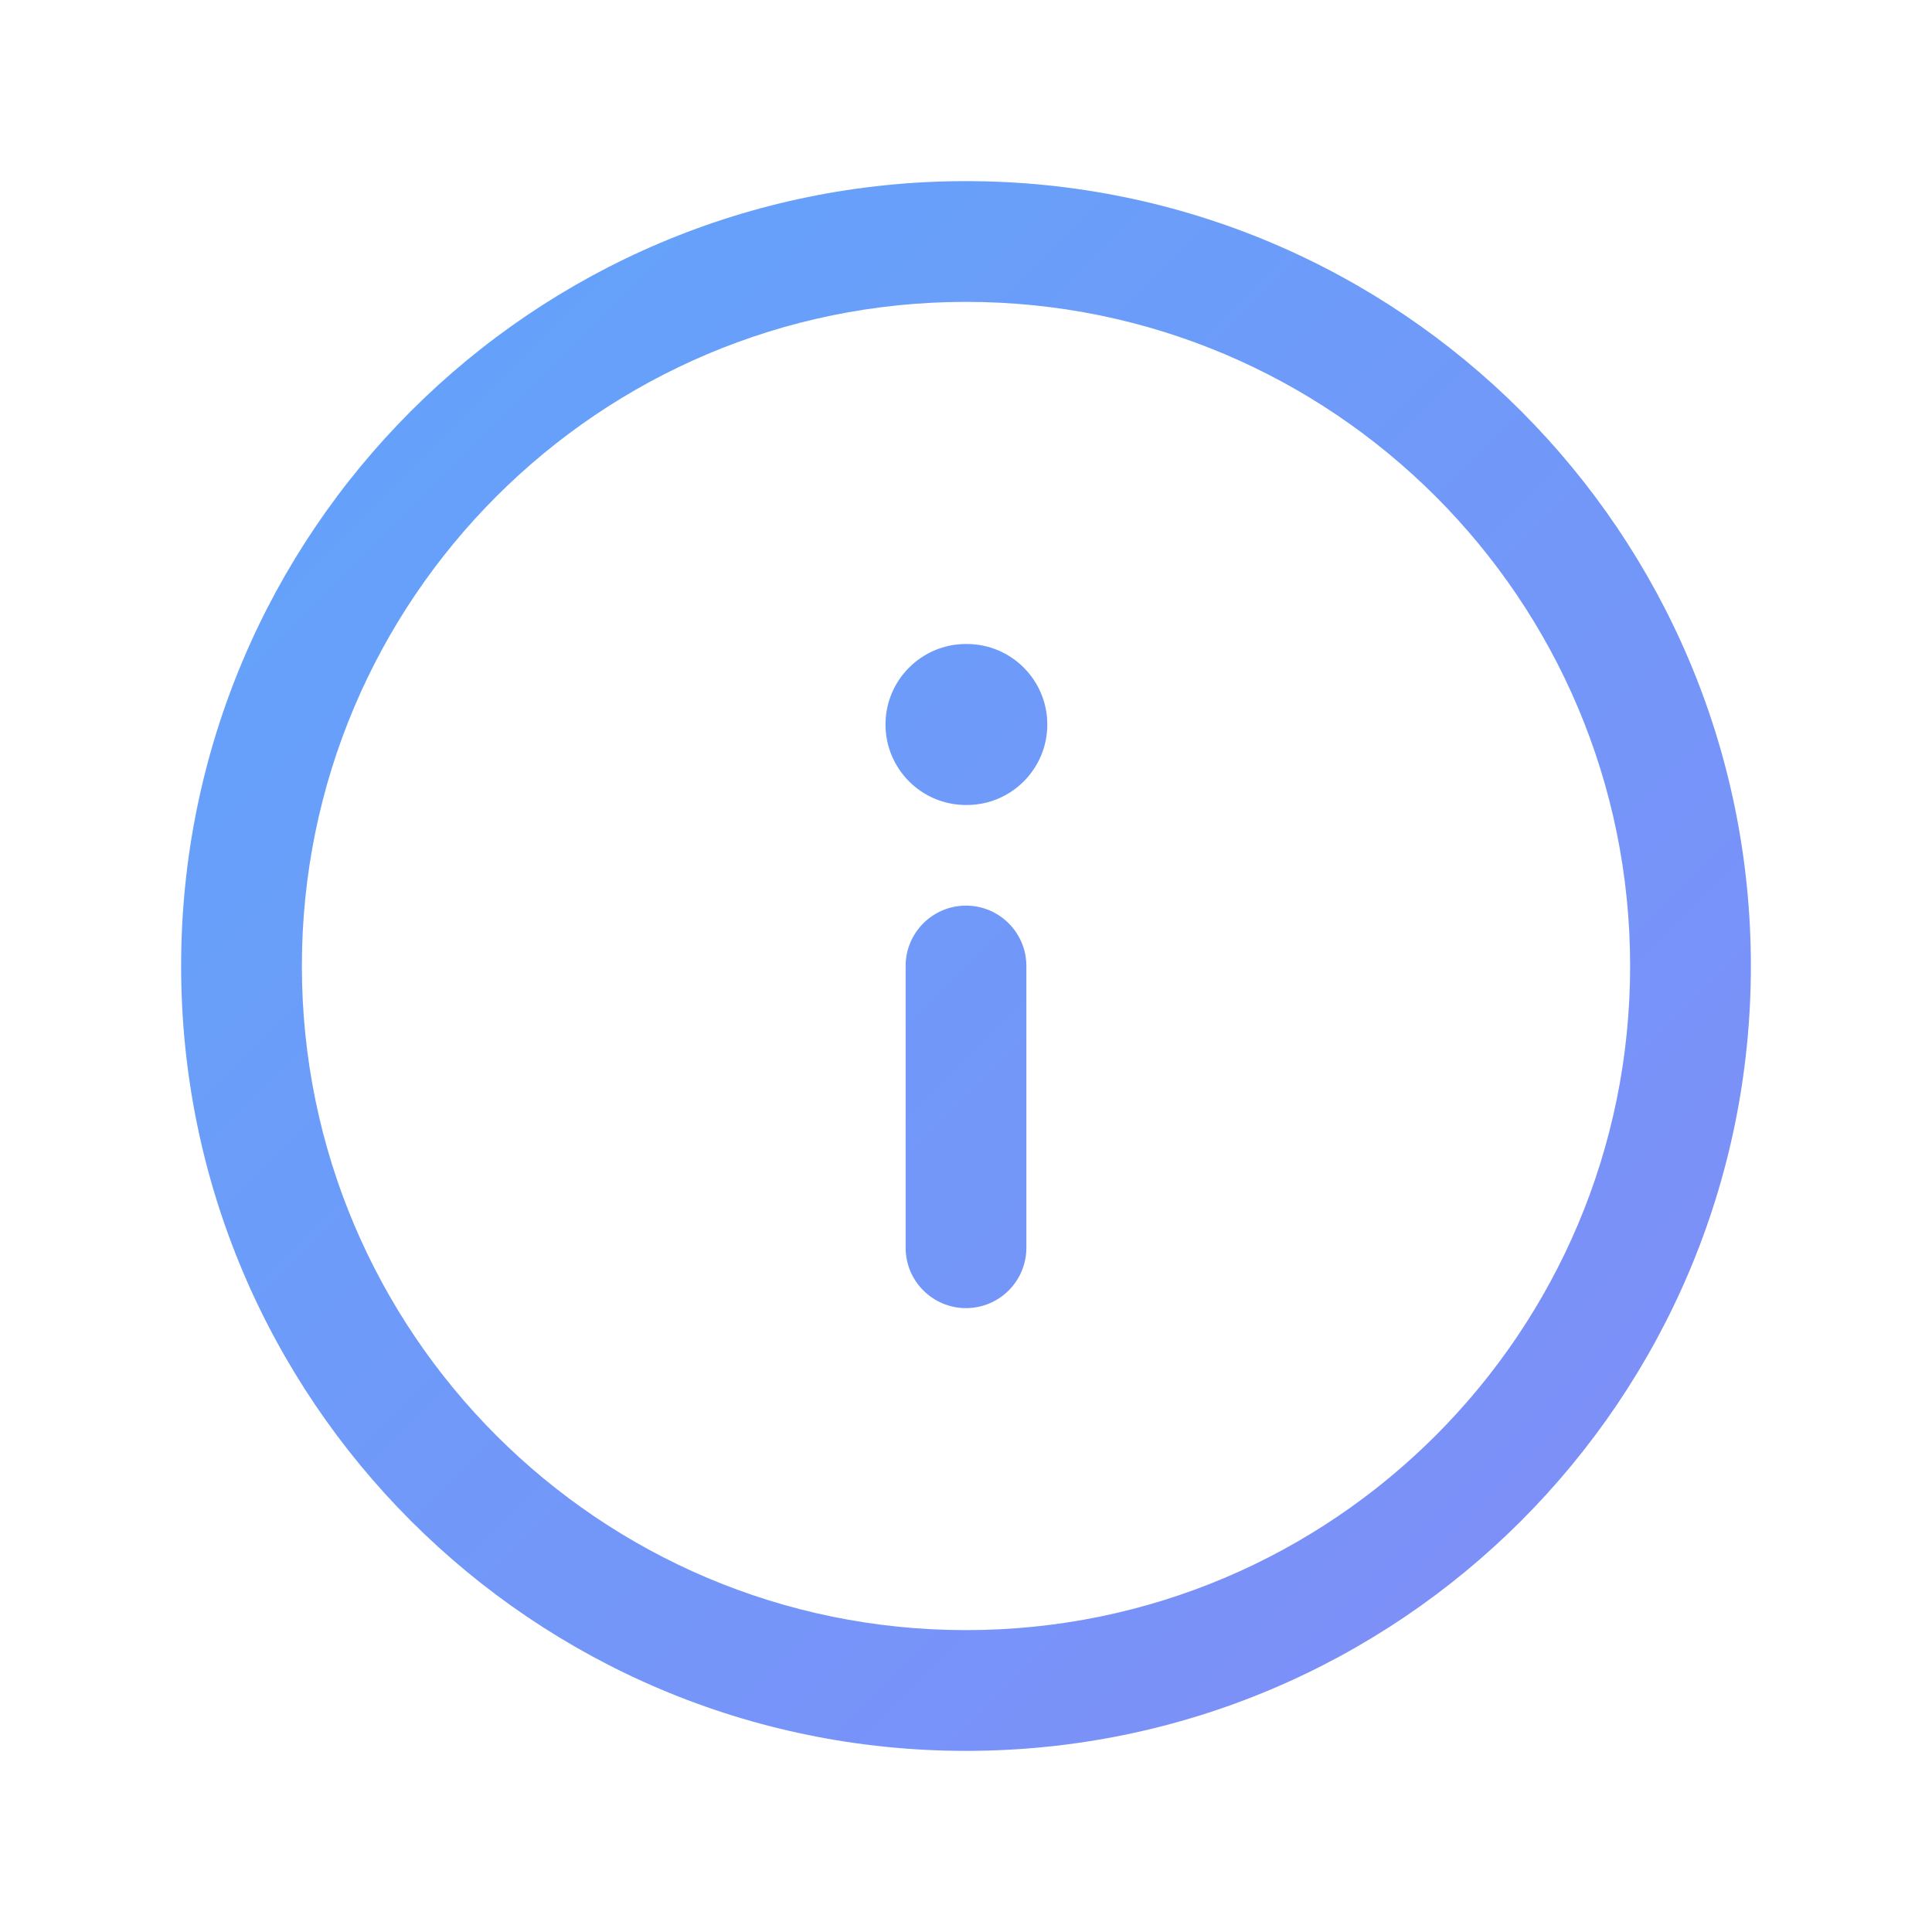
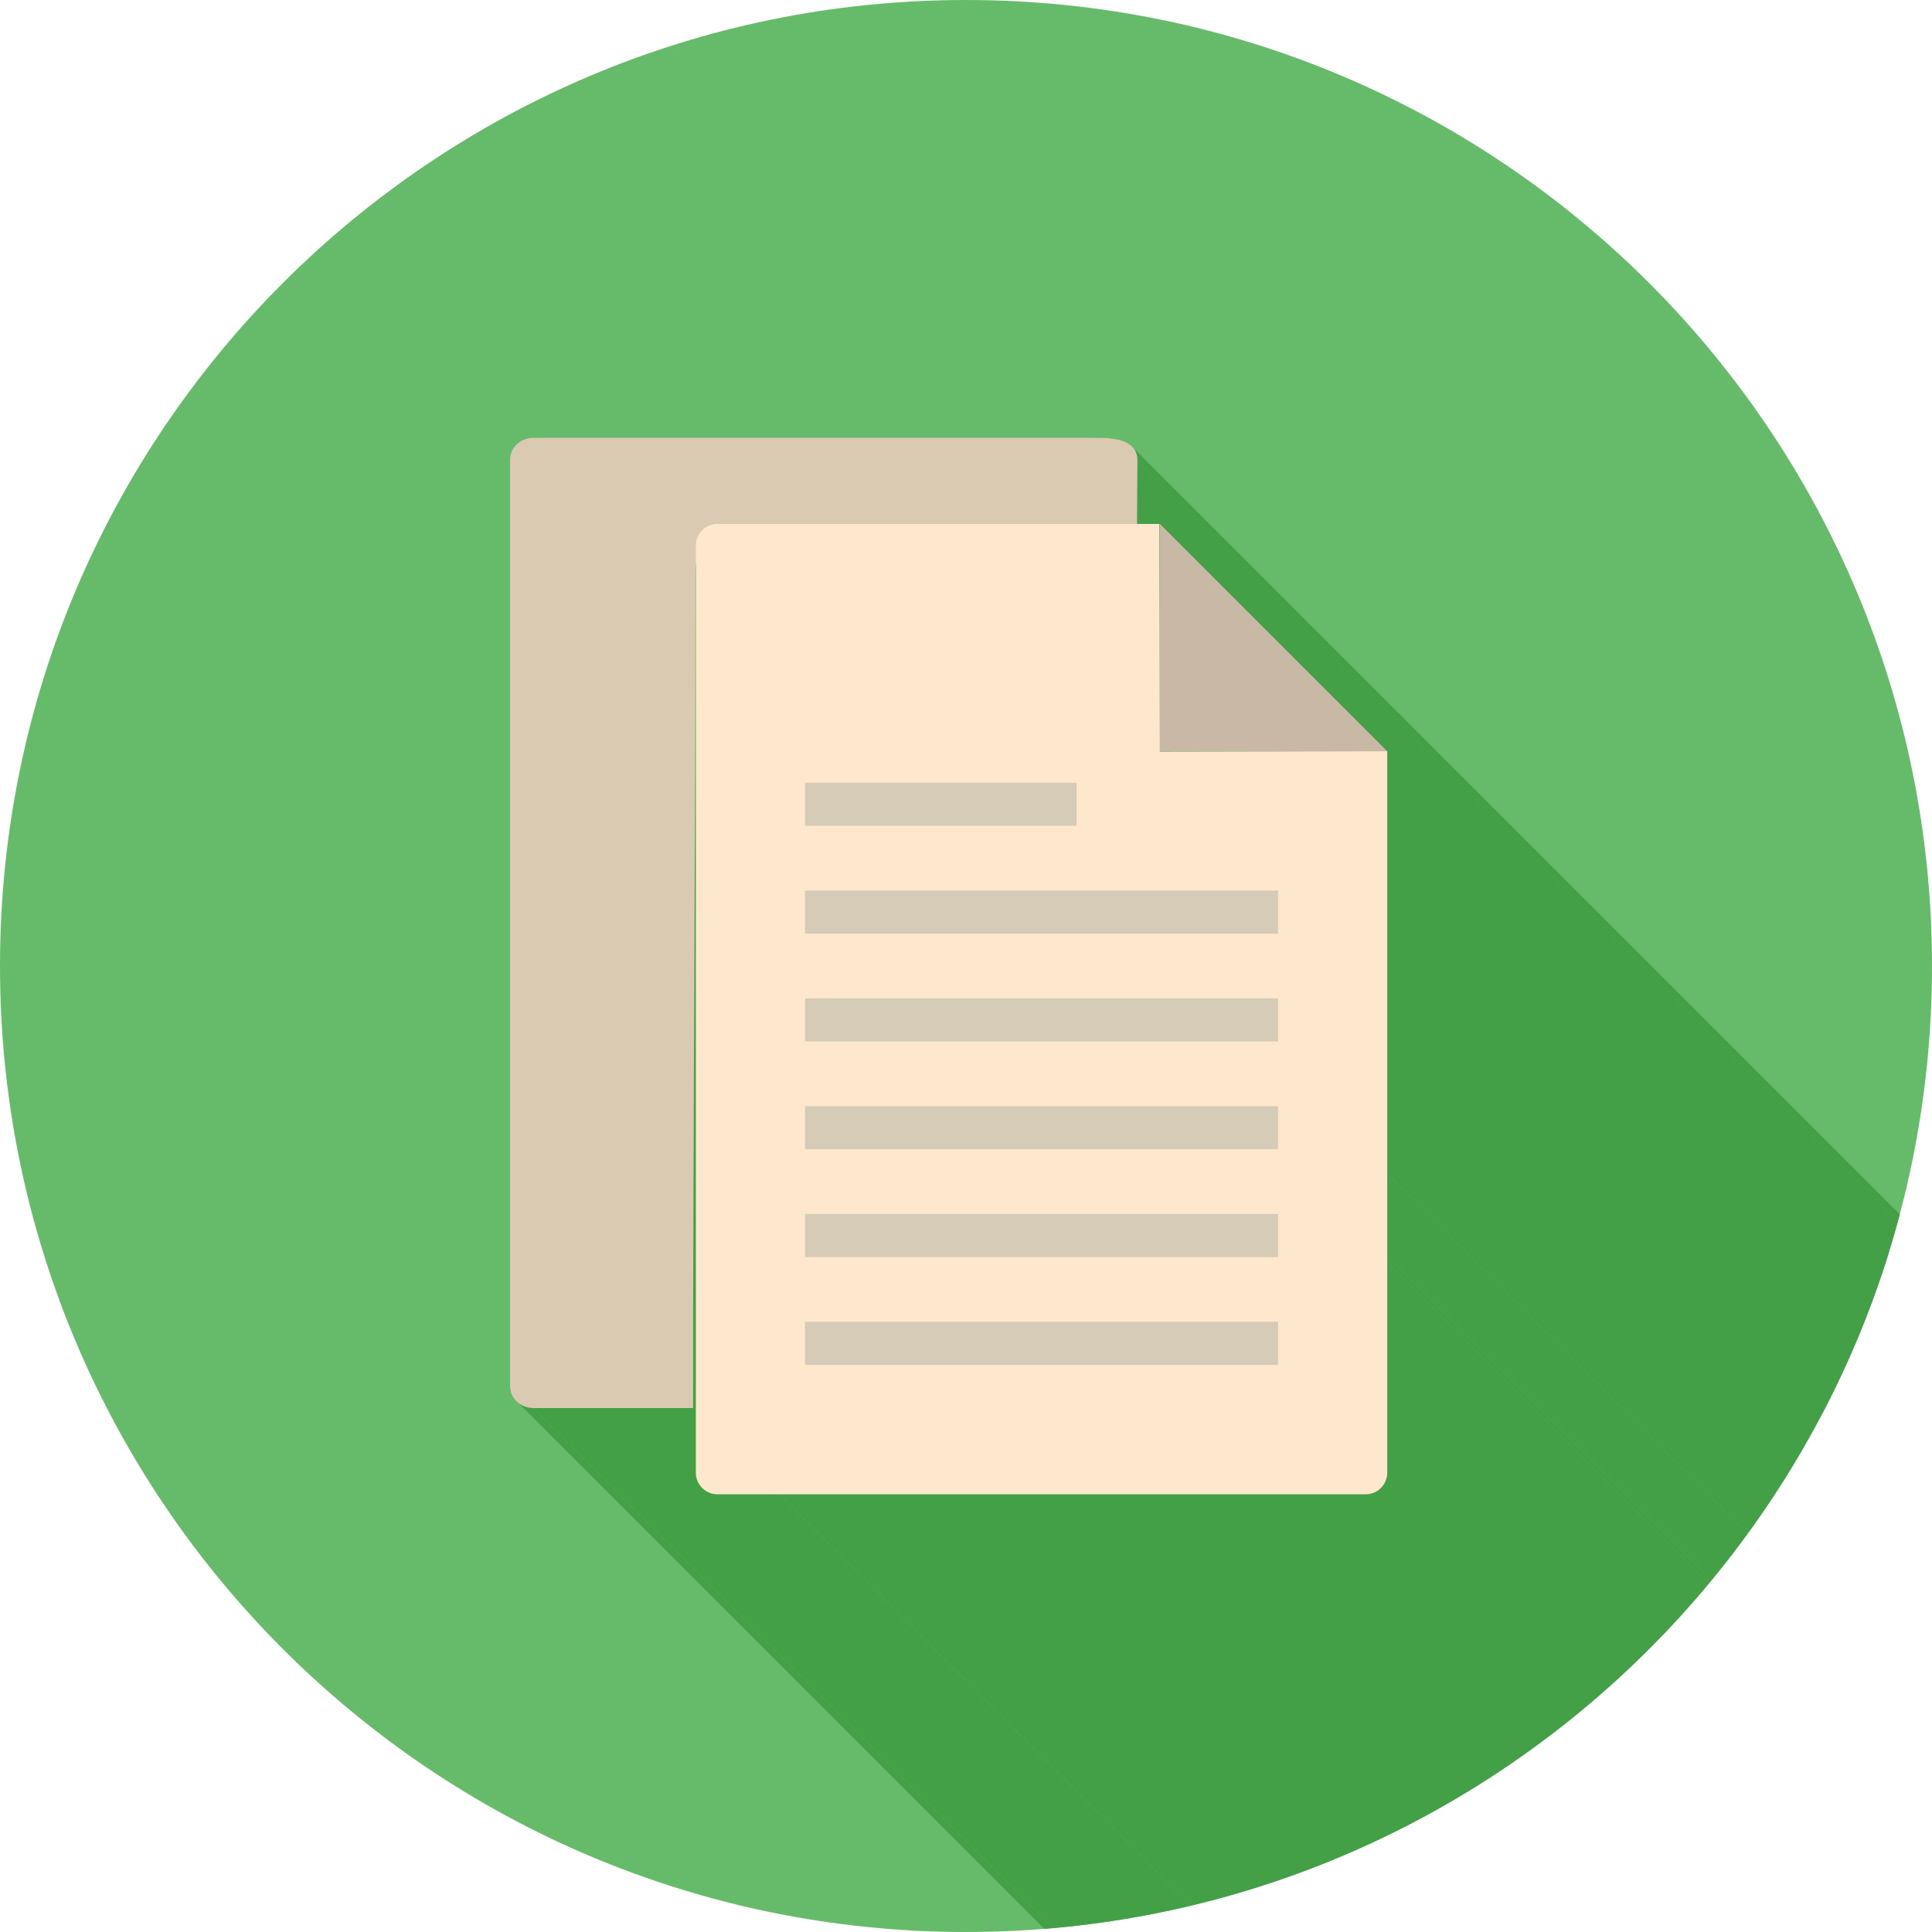
- <svg xmlns="http://www.w3.org/2000/svg" width="800px" height="800px" viewBox="0 0 24 24" fill="none">
+ <svg xmlns="http://www.w3.org/2000/svg" xml:space="preserve" width="2048" height="2048" style="shape-rendering:geometricPrecision;text-rendering:geometricPrecision;image-rendering:optimizeQuality;fill-rule:evenodd;clip-rule:evenodd">
  <defs>
-     <linearGradient id="happyGradient" x1="0%" y1="0%" x2="100%" y2="100%">
-       <stop offset="0%" style="stop-color:#60A5FA" />
-       <stop offset="100%" style="stop-color:#818CF8" />
-     </linearGradient>
+     <clipPath id="id0">
+       <path d="M1024-.001c565.539 0 1024 458.462 1024 1024 0 565.539-458.462 1024-1024 1024-565.539 0-1024-458.462-1024-1024 0-565.54 458.462-1024 1024-1024z" />
+     </clipPath>
+     <style>.fil1{fill:#43a047}.fil6{fill:#d6cbb7}</style>
  </defs>
-   <path clip-rule="evenodd" d="m12 3.75c-4.556 0-8.25 3.694-8.25 8.25 0 4.556 3.694 8.25 8.25 8.25 4.556 0 8.25-3.694 8.25-8.25 0-4.556-3.694-8.25-8.25-8.25zm-9.75 8.25c0-5.385 4.365-9.75 9.75-9.75 5.385 0 9.75 4.365 9.75 9.75 0 5.385-4.365 9.75-9.75 9.75-5.385 0-9.75-4.365-9.75-9.75zm9.75-.75c.414 0 .75.336.75.75v3.5c0 .414-.336.75-.75.75s-.75-.336-.75-.75v-3.5c0-.414.336-.75.75-.75zm0-3.25c-.552 0-1 .448-1 1s.448 1 1 1h.01c.552 0 1-.448 1-1s-.448-1-1-1z" fill="url(#happyGradient)" fill-rule="evenodd" />
+   <g id="Layer_x0020_1">
+     <path d="M1024-.001c565.539 0 1024 458.462 1024 1024 0 565.539-458.462 1024-1024 1024-565.539 0-1024-458.462-1024-1024 0-565.54 458.462-1024 1024-1024z" style="fill:#66bb6a" />
+     <g style="clip-path:url(#id0)">
+       <g id="_289369256">
+         <path id="_3062944081" class="fil1" d="M1205.25 555.427 2341.13 1691.31l-.04 7.11L1205.2 562.538z" />
+         <path id="_306294456" class="fil1" d="M1205.7 488.227 2341.58 1624.11l-.45 67.2L1205.25 555.427z" />
+         <path id="_306294552" class="fil1" d="m1470.53 796.37 1135.88 1135.88-.15-.15L1470.38 796.22z" />
+         <path id="_306295152" class="fil1" d="M1470.53 796.22 2606.41 1932.1v.15L1470.53 796.37z" />
+         <path id="_306294744" class="fil1" d="M1205.58 562.875 2341.46 1698.76l-13.46 2.46-13.39 2.13-13.32 1.82-13.25 1.53-13.2 1.25-13.14 1-13.09.75-13.04.52-13.01.31-12.97.11-12.94-.07-12.92-.22-12.89-.38-12.89-.51-12.87-.62-12.87-.72-12.87-.8-12.87-.87-12.89-.91-12.9-.96-12.92-.96-12.95-.97-12.97-.95-13.02-.93-13.05-.87-13.1-.81-13.15-.73-13.2-.63-13.27-.53-13.33-.39-13.4-.24-13.48-.09L786.961 560.596l13.476.087 13.402.247 13.331.392 13.265.522 13.205.633 13.149.73 13.1.81 13.052.874 13.014.922 12.976.954 12.948.968 12.921.967 12.9.951 12.886.917 12.874.868 12.869.802 12.871.719 12.87.621 12.88.507 12.9.376 12.92.229 12.94.066 12.97-.113 13.01-.31 13.04-.521 13.09-.749 13.14-.993 13.2-1.253 13.25-1.531 13.32-1.823 13.38-2.132z" />
+         <path id="_306295032" class="fil1" d="m1201.35 474.7 1135.88 1135.88.78 1.02.7 1.06.61 1.1.54 1.15.47 1.19.39 1.23.31 1.27.24 1.32.17 1.35.11 1.4.03 1.44L1205.7 488.227l-.03-1.438-.11-1.397-.17-1.357-.24-1.315-.31-1.273-.39-1.232-.47-1.189-.54-1.146-.62-1.104-.69-1.061z" />
+         <path id="_306294888" class="fil1" d="M1361.7 796.434 2497.58 1932.32l108.68-.22L1470.38 796.22z" />
+         <path id="_306294960" class="fil1" d="M1470.59 796.434 2606.48 1932.32h-.07L1470.53 796.434z" />
+         <path id="_306295896" class="fil1" d="M1229.55 796.434 2365.43 1932.32h132.15L1361.7 796.434z" />
+         <path id="_306295920" class="fil1" d="M786.961 560.596 1922.84 1696.48l-2.36.05-2.34.14-2.3.23-2.27.33-2.24.41-2.2.5-2.15.58-2.12.66-2.07.74-2.02.82-1.96.9-1.92.97-1.86 1.04-1.8 1.1-1.75 1.18-1.68 1.23-1.61 1.3-1.55 1.36-1.47 1.42-1.4 1.48-1.33 1.52-1.25 1.58-1.17 1.63-1.09 1.68-1 1.72-.92 1.77-.82 1.8-.73 1.84-.64 1.89-.54 1.91-.44 1.95-.33 1.97L737.625 598.302l.337-1.977.439-1.948.54-1.914.636-1.882.731-1.844.825-1.804.915-1.765 1.002-1.721 1.086-1.676 1.171-1.628 1.249-1.581 1.328-1.527 1.403-1.474 1.475-1.418 1.546-1.361 1.615-1.3 1.68-1.238 1.742-1.174 1.802-1.107 1.86-1.038 1.917-.969 1.969-.894 2.02-.819 2.068-.743 2.114-.663 2.157-.581 2.197-.498 2.235-.413 2.272-.324 2.305-.234 2.335-.142z" />
+         <path id="_306295848" class="fil1" d="M737.625 598.302 1873.51 1734.18l-.09.66-.08.66-.06.67-.06.66-.04.67-.03.67-.02.68v.67L737.246 603.642l.006-.677.017-.674.031-.672.042-.669.053-.666.065-.664.076-.66z" />
+         <path id="_306295680" class="fil1" d="M737.246 603.642 1873.13 1739.52l-.01 26.9-.02 26.91-.04 26.92-.04 26.94-.06 26.96-.07 26.99-.07 27.02-.09 27.06-.09 27.1-.1 27.15-.11 27.21-.11 27.25-.11 27.33-.12 27.38-.11 27.46-.12 27.53-.12 27.62-.12 27.7-.11 27.79-.12 27.89-.11 27.98-.1 28.1-.1 28.2-.09 28.31-.09 28.44-.08 28.56-.06 28.69-.06 28.82-.05 28.96-.03 29.11-.02 29.25-.01 29.41L734.708 1492.57l.007-29.4.021-29.26.034-29.1.046-28.96.058-28.83.068-28.68.077-28.56.086-28.44.092-28.32.099-28.2.105-28.09.11-27.99.113-27.88.116-27.79.118-27.7.118-27.62.119-27.53.119-27.461.115-27.386.114-27.321.11-27.258.105-27.202.099-27.15.092-27.102.085-27.061.078-27.022.067-26.99.058-26.962.046-26.938.034-26.92.022-26.907z" />
+         <path id="_306295728" class="fil1" d="M734.708 1492.57 1870.59 2628.46h-169.14L565.57 1492.57z" />
+         <path id="_306295608" class="fil1" d="m565.57 1492.57 1135.88 1135.89-2.54-.12-2.47-.35-2.38-.56-2.28-.77-2.18-.96-2.05-1.15-1.91-1.31L549.758 1487.35l1.913 1.32 2.05 1.14 2.174.97 2.283.77 2.382.56 2.468.35z" />
+         <path id="_289369376" class="fil1" d="m1229.52 784.522.026 11.913h132.151l108.68-.215-240.858-240.858v229.16zm241.008 11.848-.15-.15h.15v.15zm0 .065v-.065l.065.065h-.065zM565.569 463.999h598.306c30.43 0 41.823 8.675 41.823 24.228l-.447 67.2-.047 7.111.372.337c-144.013 28.01-274.44-2.279-418.616-2.279-25.36 0-46.297 16.459-49.336 37.706-.25 1.75-.379 3.531-.379 5.34 0 286.884-2.538 574.43-2.538 888.93H565.569c-13.73 0-24.859-10.234-24.859-22.857v-982.86c0-12.623 11.13-22.857 24.859-22.857z" />
+       </g>
+     </g>
+     <path d="M1024-.001c565.539 0 1024 458.462 1024 1024 0 565.539-458.462 1024-1024 1024-565.539 0-1024-458.462-1024-1024 0-565.54 458.462-1024 1024-1024z" style="fill:none" />
+     <path d="M737.246 603.642c0-23.765 22.267-43.045 49.716-43.045 144.174 0 274.602 30.288 418.615 2.278l-.372-.337.493-74.311c0-15.553-11.392-24.228-41.822-24.228H565.57c-13.73 0-24.859 10.234-24.859 22.858v982.859c0 12.623 11.13 22.858 24.859 22.858h169.138c0-314.501 2.538-602.047 2.538-888.931z" style="fill:#dacab1;fill-rule:nonzero" />
+     <path d="M760.482 555.427h468.551l.515 241.269 240.982-.476v764.924c0 12.624-10.234 22.858-22.858 22.858h-687.19c-12.624 0-22.857-10.234-22.857-22.858V578.285c0-12.624 10.233-22.858 22.857-22.858z" style="fill:#fee8cd" />
+     <path style="fill:#c9b8a6" d="m1229.52 555.362 241.07 241.072h-241.07z" />
+     <path class="fil6" d="M853.312 829.713h287.898v45.716H853.312zM853.312 1058.28h501.528V1104H853.312zM853.312 1172.57h501.528v45.71H853.312zM853.312 1286.85h501.528v45.72H853.312zM853.312 1401.14h501.528v45.72H853.312zM853.312 943.998h501.528v45.716H853.312z" />
+   </g>
</svg>
